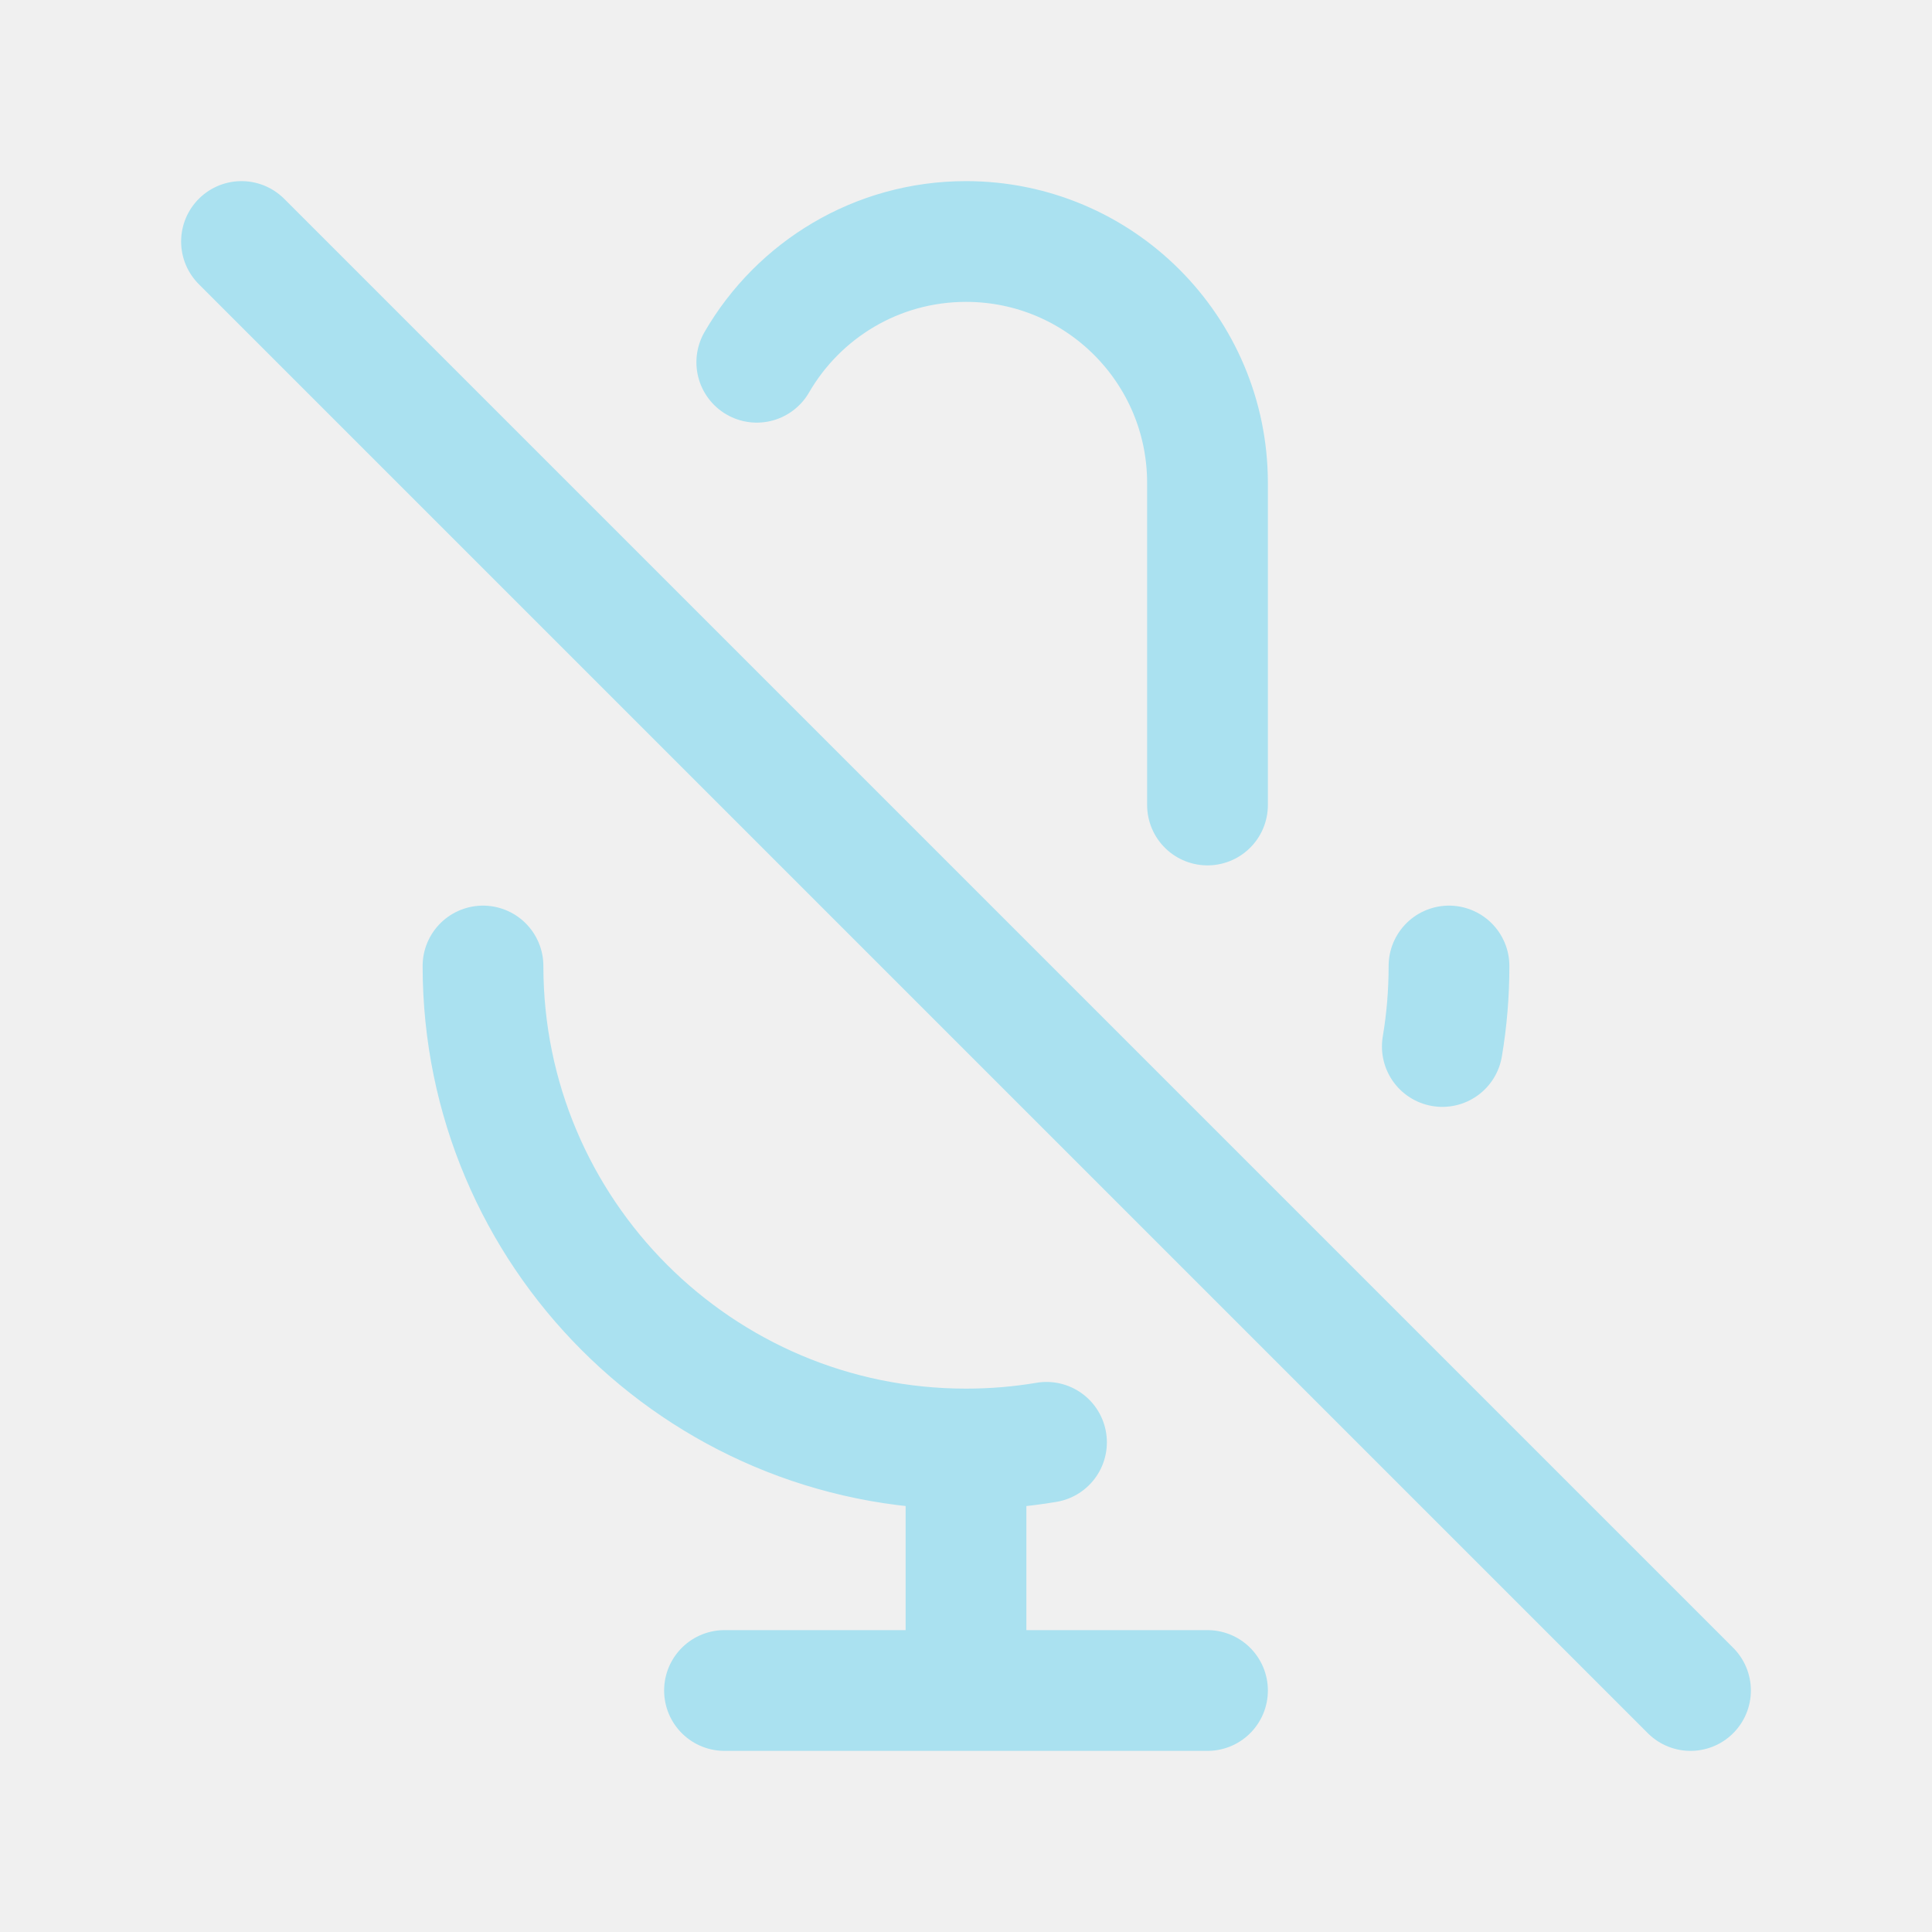
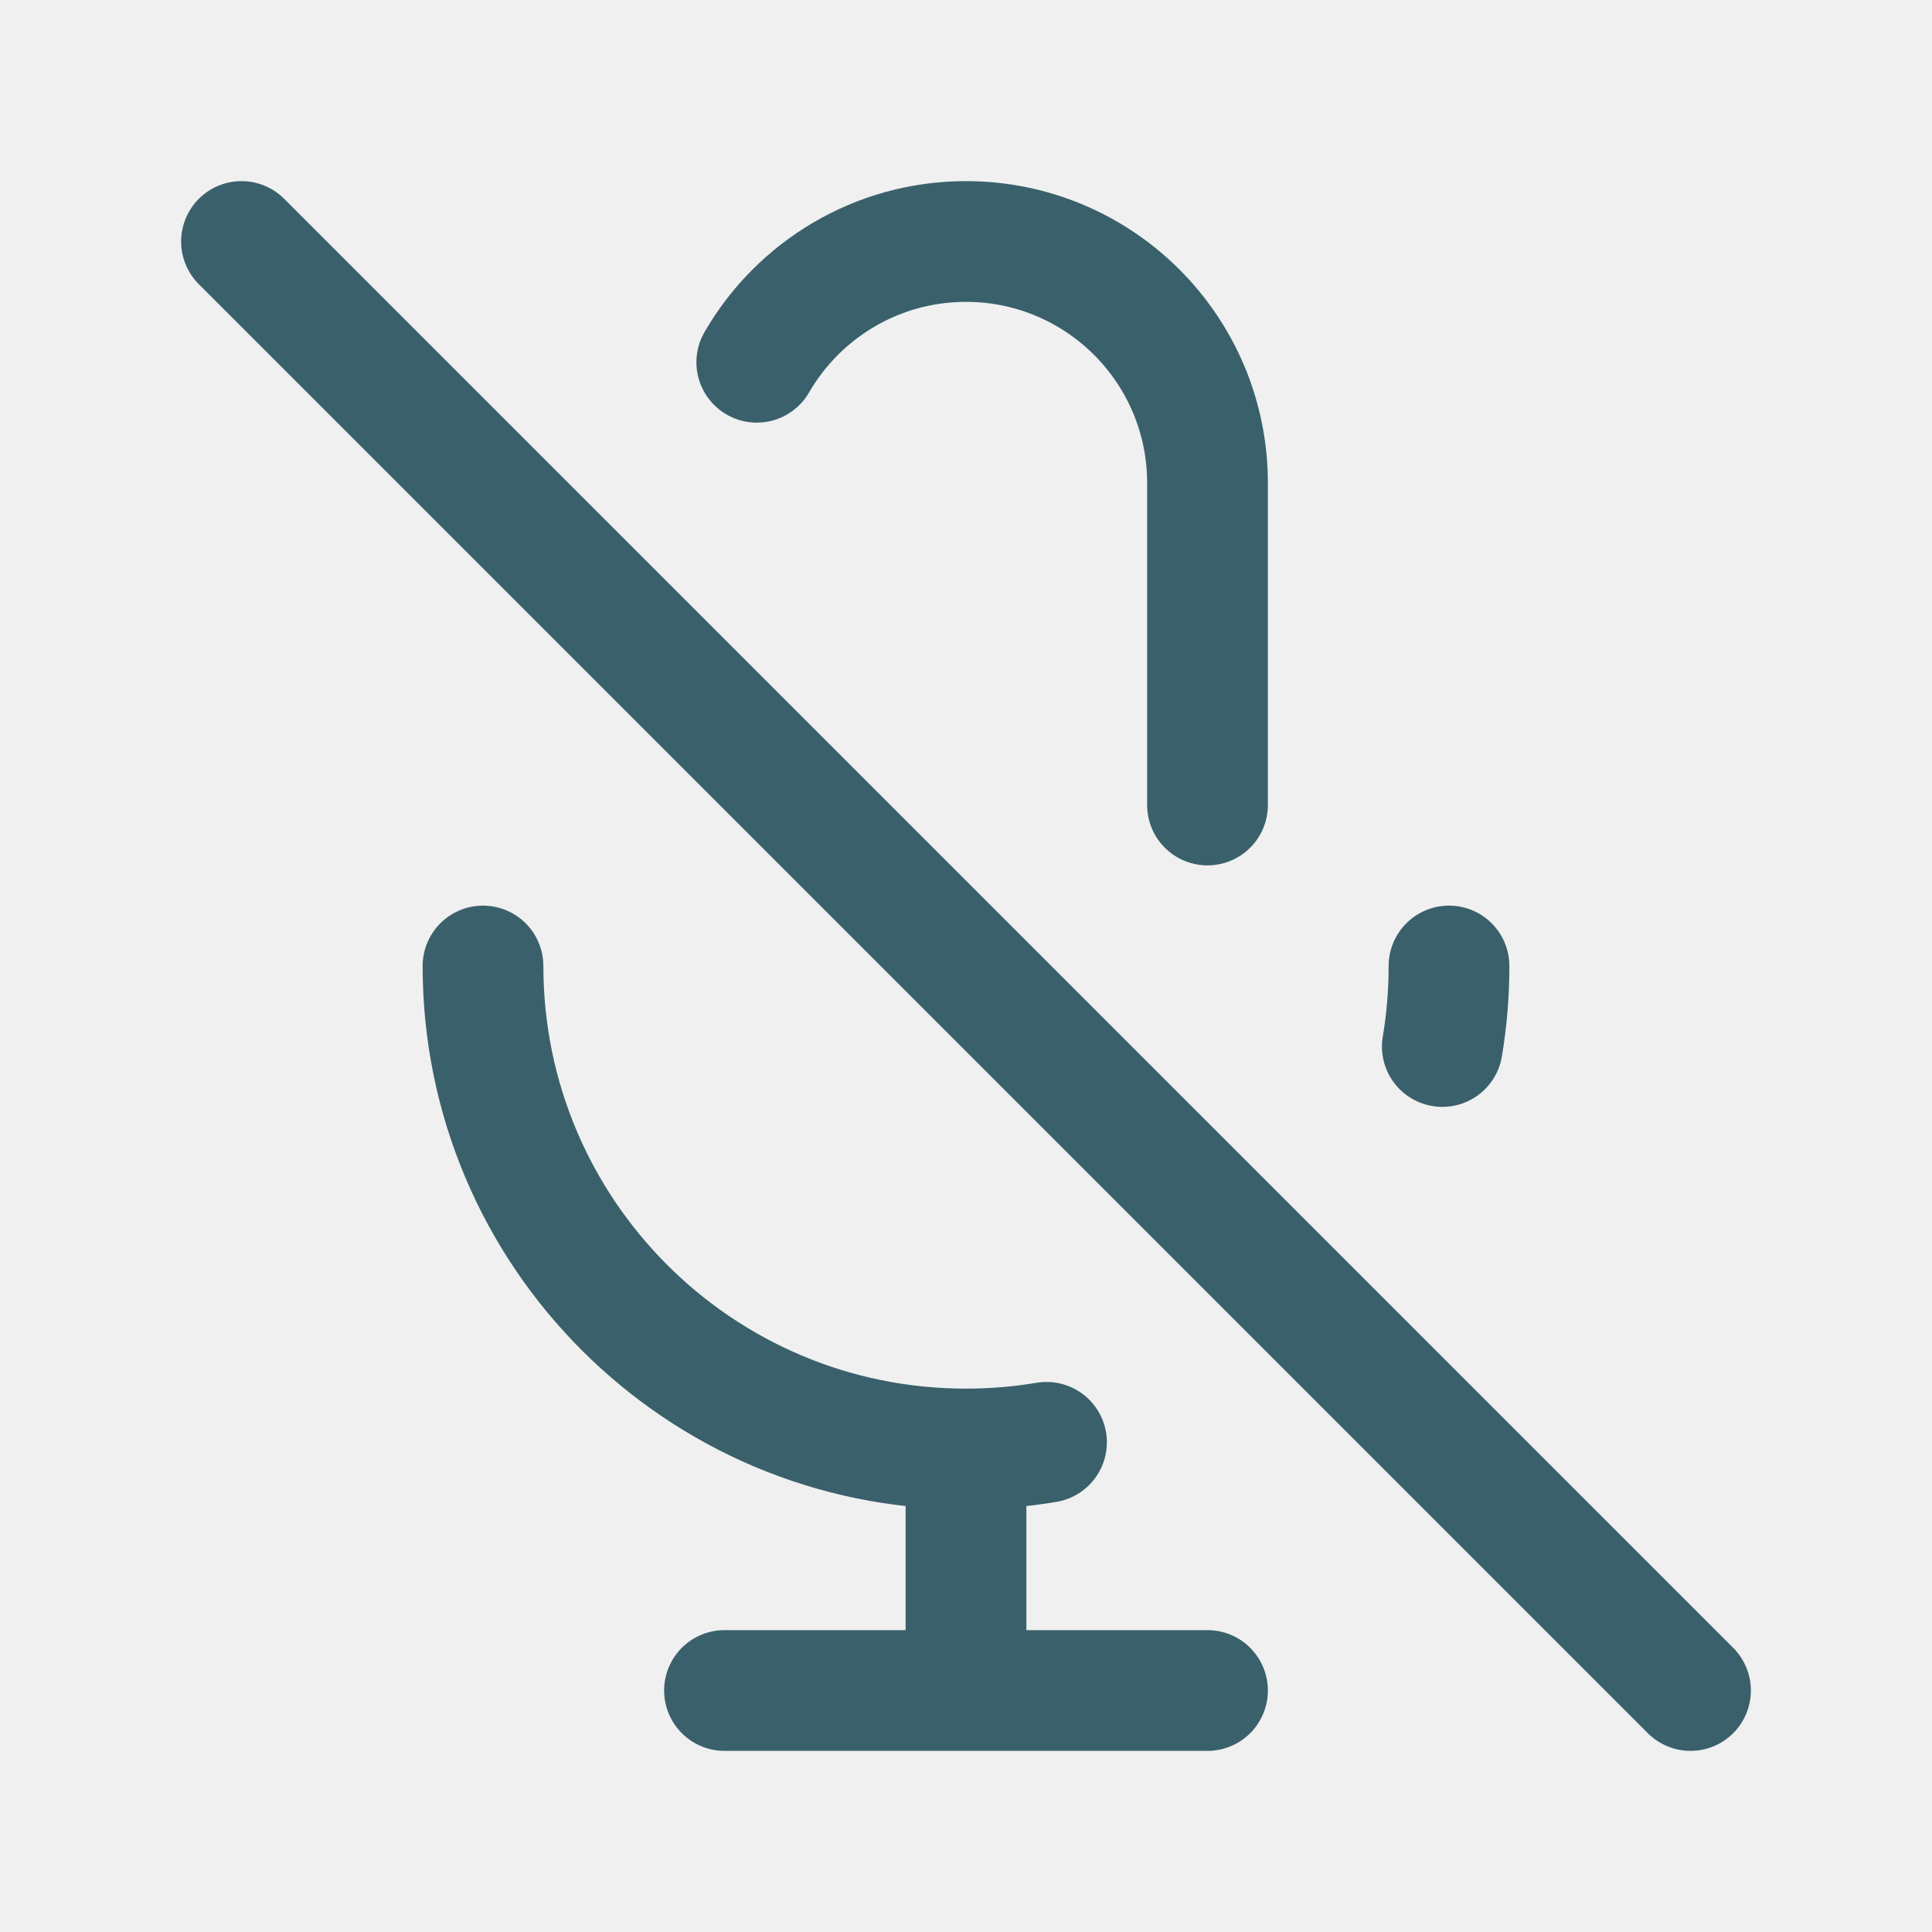
<svg width="120px" height="120px" viewBox="0 0 24 24" fill="none">
  <g id="bgCarrier" stroke-width="0" />
  <g id="tracerCarrier" stroke-linecap="round" stroke-linejoin="round" />
  <g id="iconCarrier">
-     <path d="M9.401 4.5C9.92 3.603 10.89 3 12 3C13.657 3 15 4.343 15 6V10M18 12C18 12.341 17.972 12.675 17.917 13M3 3L21 21M12 18C8.686 18 6 15.314 6 12M12 18C12.341 18 12.675 17.972 13 17.917M12 18V21M12 21H15M12 21H9" stroke="#AAE1F0" stroke-width="1.5" stroke-linecap="round" stroke-linejoin="round" style="--darkreader-inline-stroke: #ffffff;" data-darkreader-inline-stroke="" />
+     <path d="M9.401 4.5C9.92 3.603 10.89 3 12 3C13.657 3 15 4.343 15 6V10M18 12C18 12.341 17.972 12.675 17.917 13M3 3L21 21M12 18C8.686 18 6 15.314 6 12M12 18C12.341 18 12.675 17.972 13 17.917M12 18V21M12 21H15M12 21H9" stroke="#3A616B" stroke-width="1.5" stroke-linecap="round" stroke-linejoin="round" style="--darkreader-inline-stroke: #ffffff;" data-darkreader-inline-stroke="" />
  </g>
</svg>
